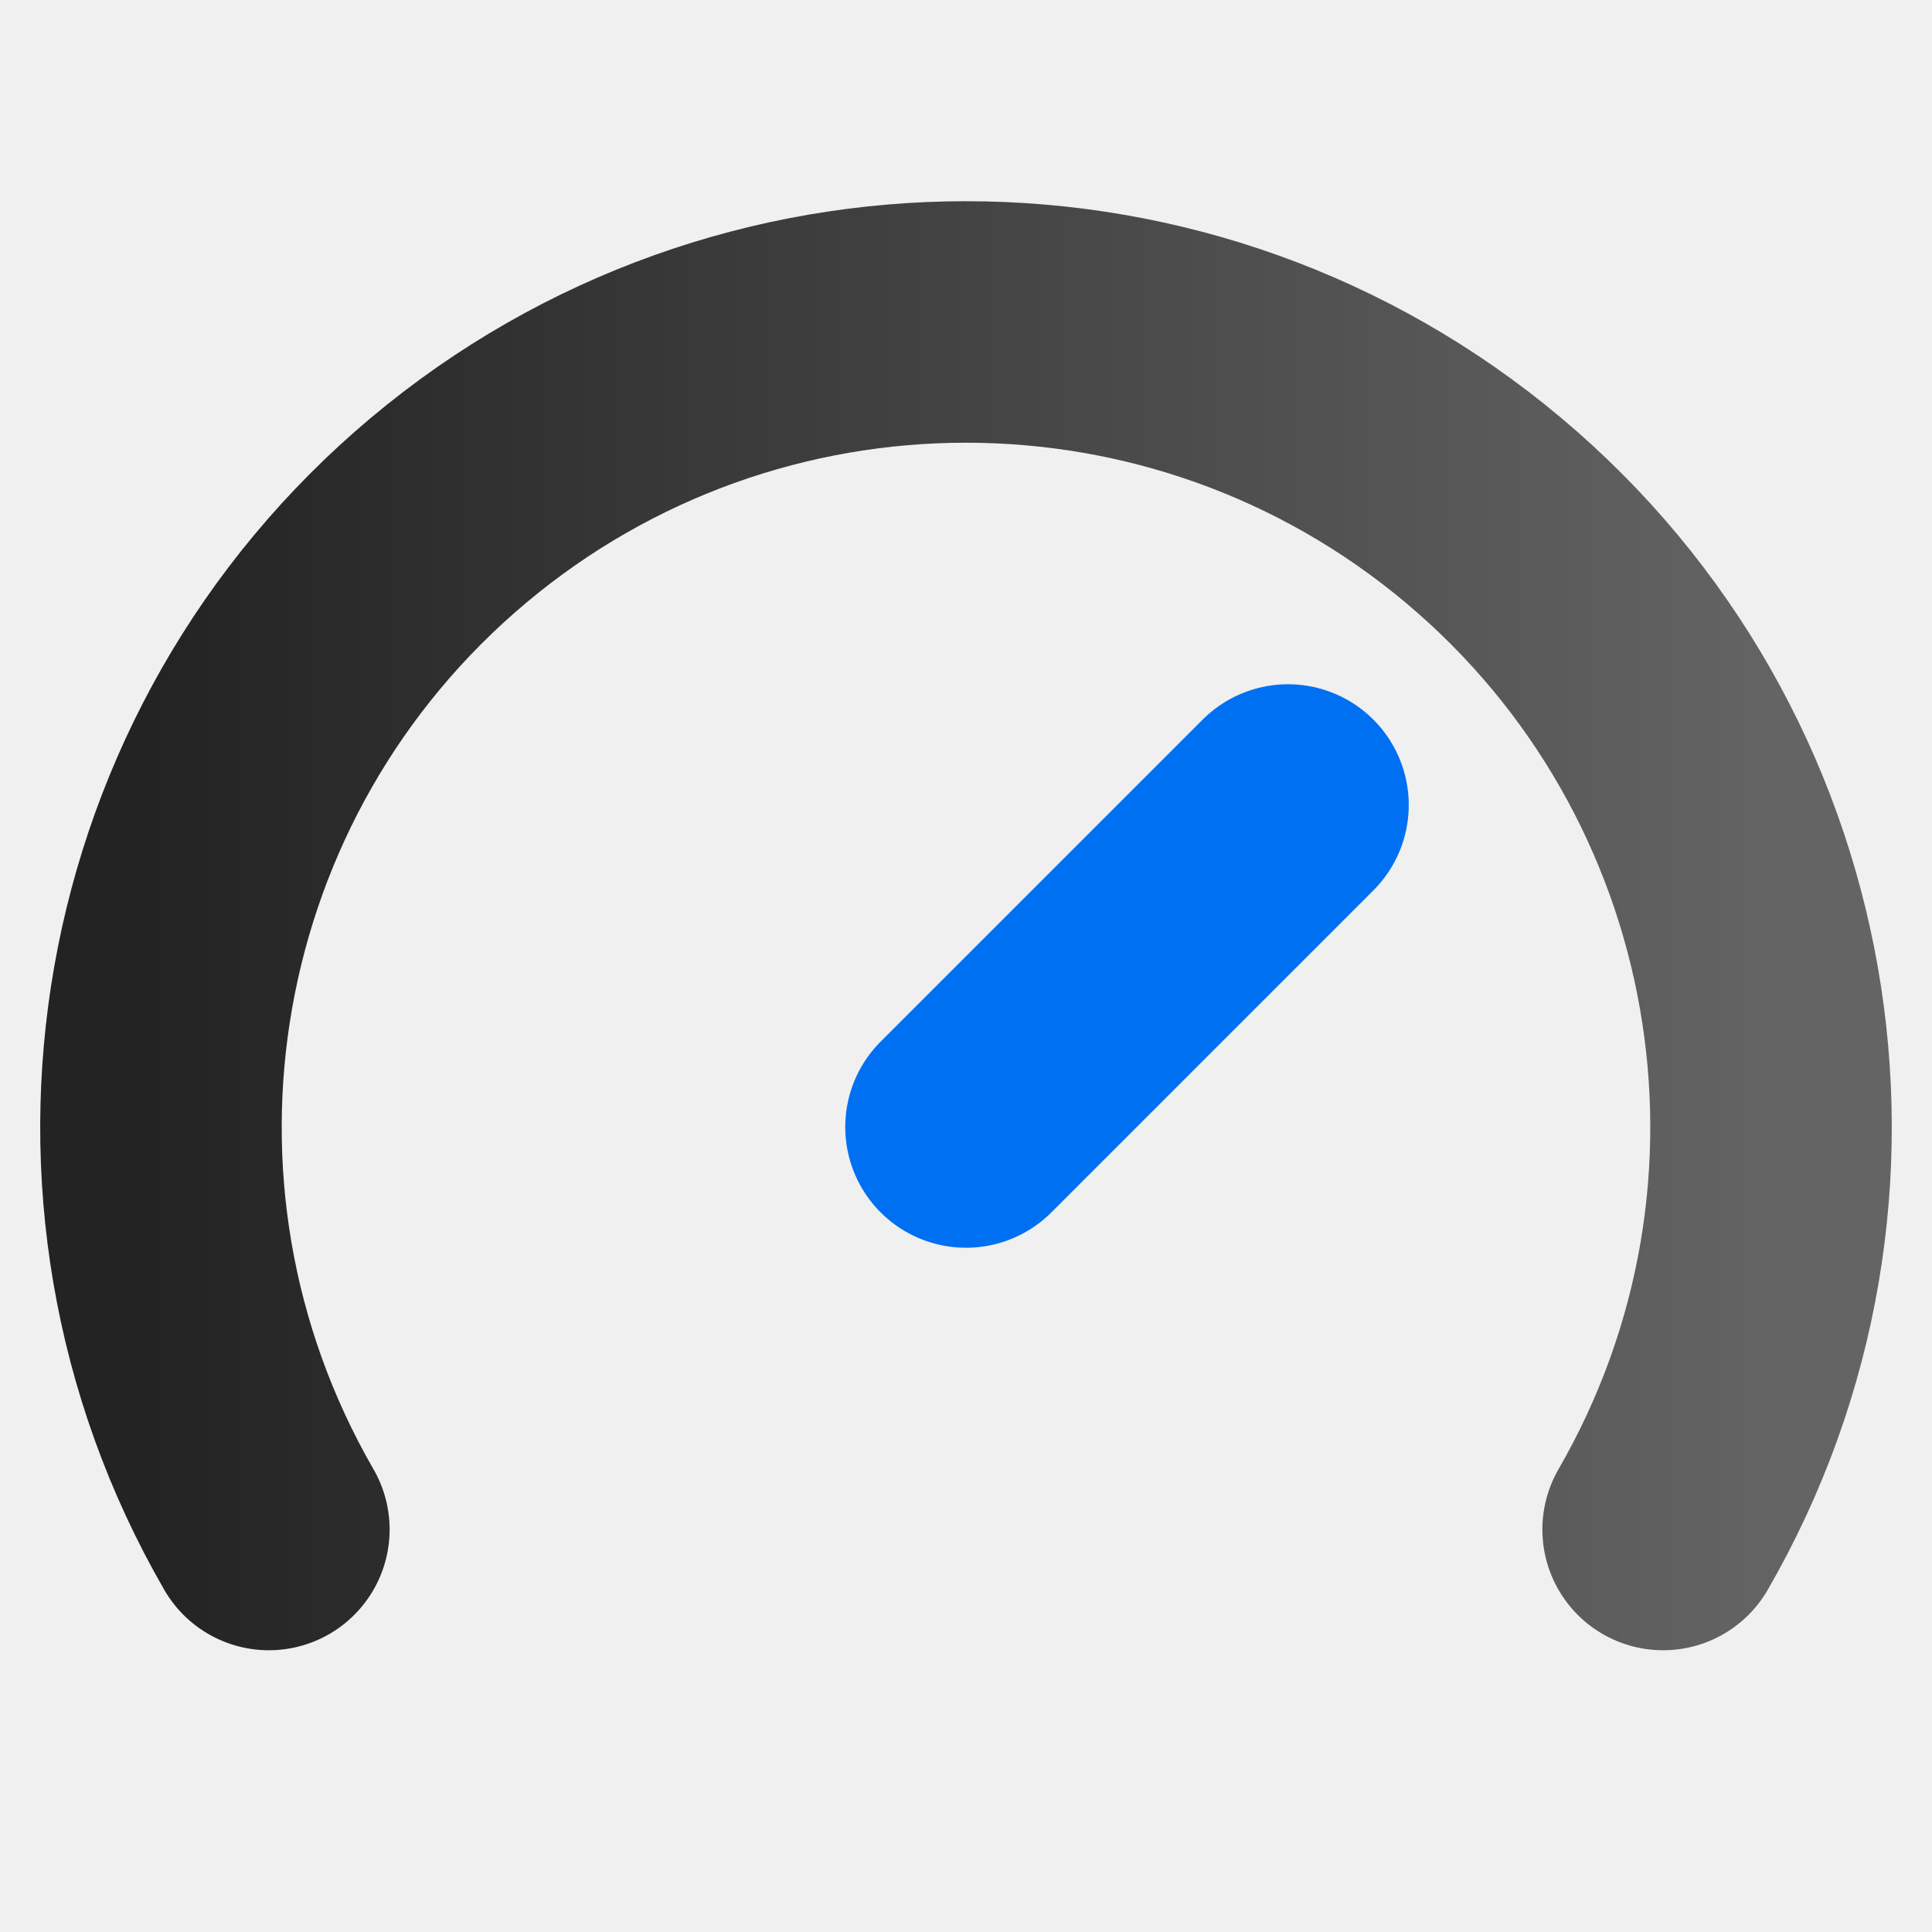
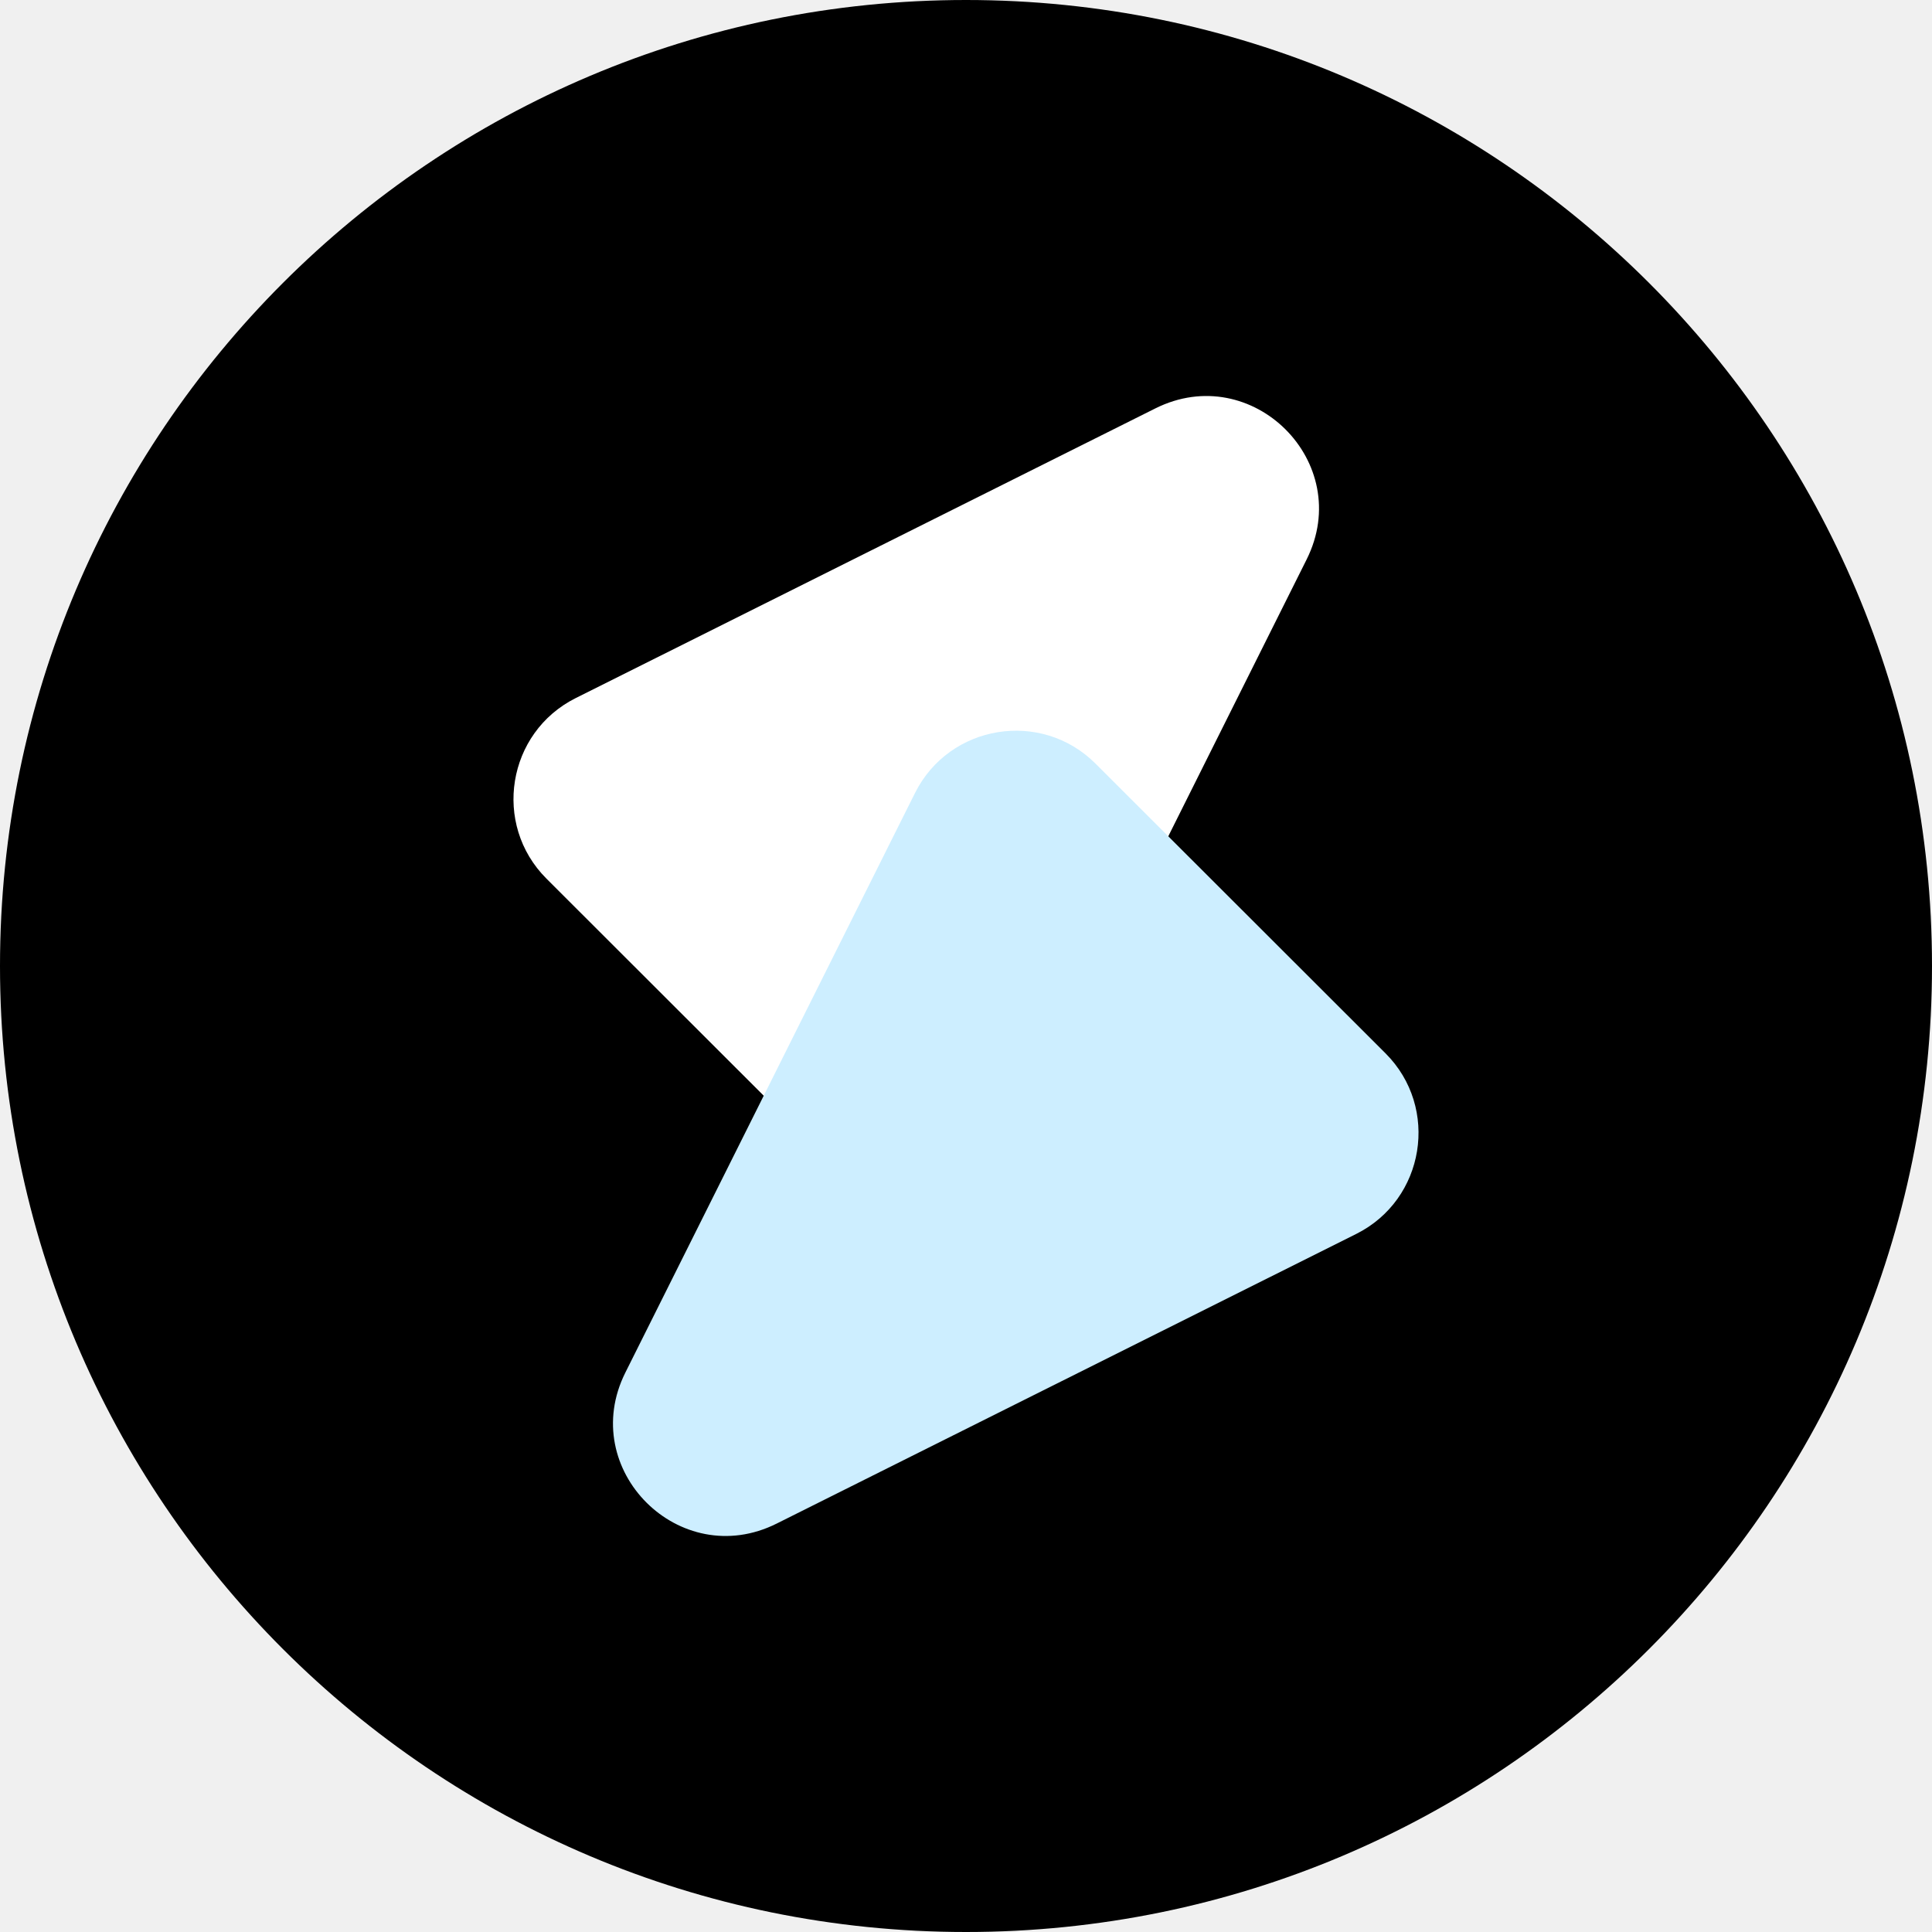
- <svg xmlns="http://www.w3.org/2000/svg" width="48" height="48" viewBox="0 0 24 24" fill="none" stroke="currentColor" stroke-width="3" stroke-linecap="round" stroke-linejoin="round">
-   <path color="#0070f3" stroke-width="3" d="m12 14 4-4" />
-   <defs>
-     <linearGradient id="gradient" x1="0%" y1="0%" x2="100%" y2="0%">
-       <stop offset="0%" style="stop-color:rgb(35, 35, 35);stop-opacity:1" />
-       <stop offset="100%" style="stop-color:rgb(100,100,100);stop-opacity:1" />
-     </linearGradient>
-   </defs>
-   <path d="M3.34 19a10 10 0 1 1 17.32 0" stroke="url(#gradient)" stroke-width="3" />
+ <svg xmlns="http://www.w3.org/2000/svg" viewBox="0 0 1024 1024" version="1.1" width="24" height="24">
+   <circle cx="512" cy="512" r="512" fill="#000000" />
+   <g transform="translate(512, 512) scale(0.7) translate(-512, -512)">
+     <path d="M655.36 89.813L216.533 309.12c-52.053 26.027-63.36 95.573-22.187 136.747L413.867 665.173c41.173 41.173 110.72 29.867 136.747-22.187L769.92 204.16c36.693-73.387-41.173-151.04-114.56-114.347z" fill="#FFFFFF" />
+     <path d="M368.64 934.187l438.827-219.307c52.053-26.027 63.36-95.573 22.187-136.747L610.133 358.827c-41.173-41.173-110.72-29.867-136.747 22.187L254.08 819.84c-36.693 73.387 41.173 151.04 114.56 114.347z" fill="#cdeeff" />
+   </g>
</svg>
